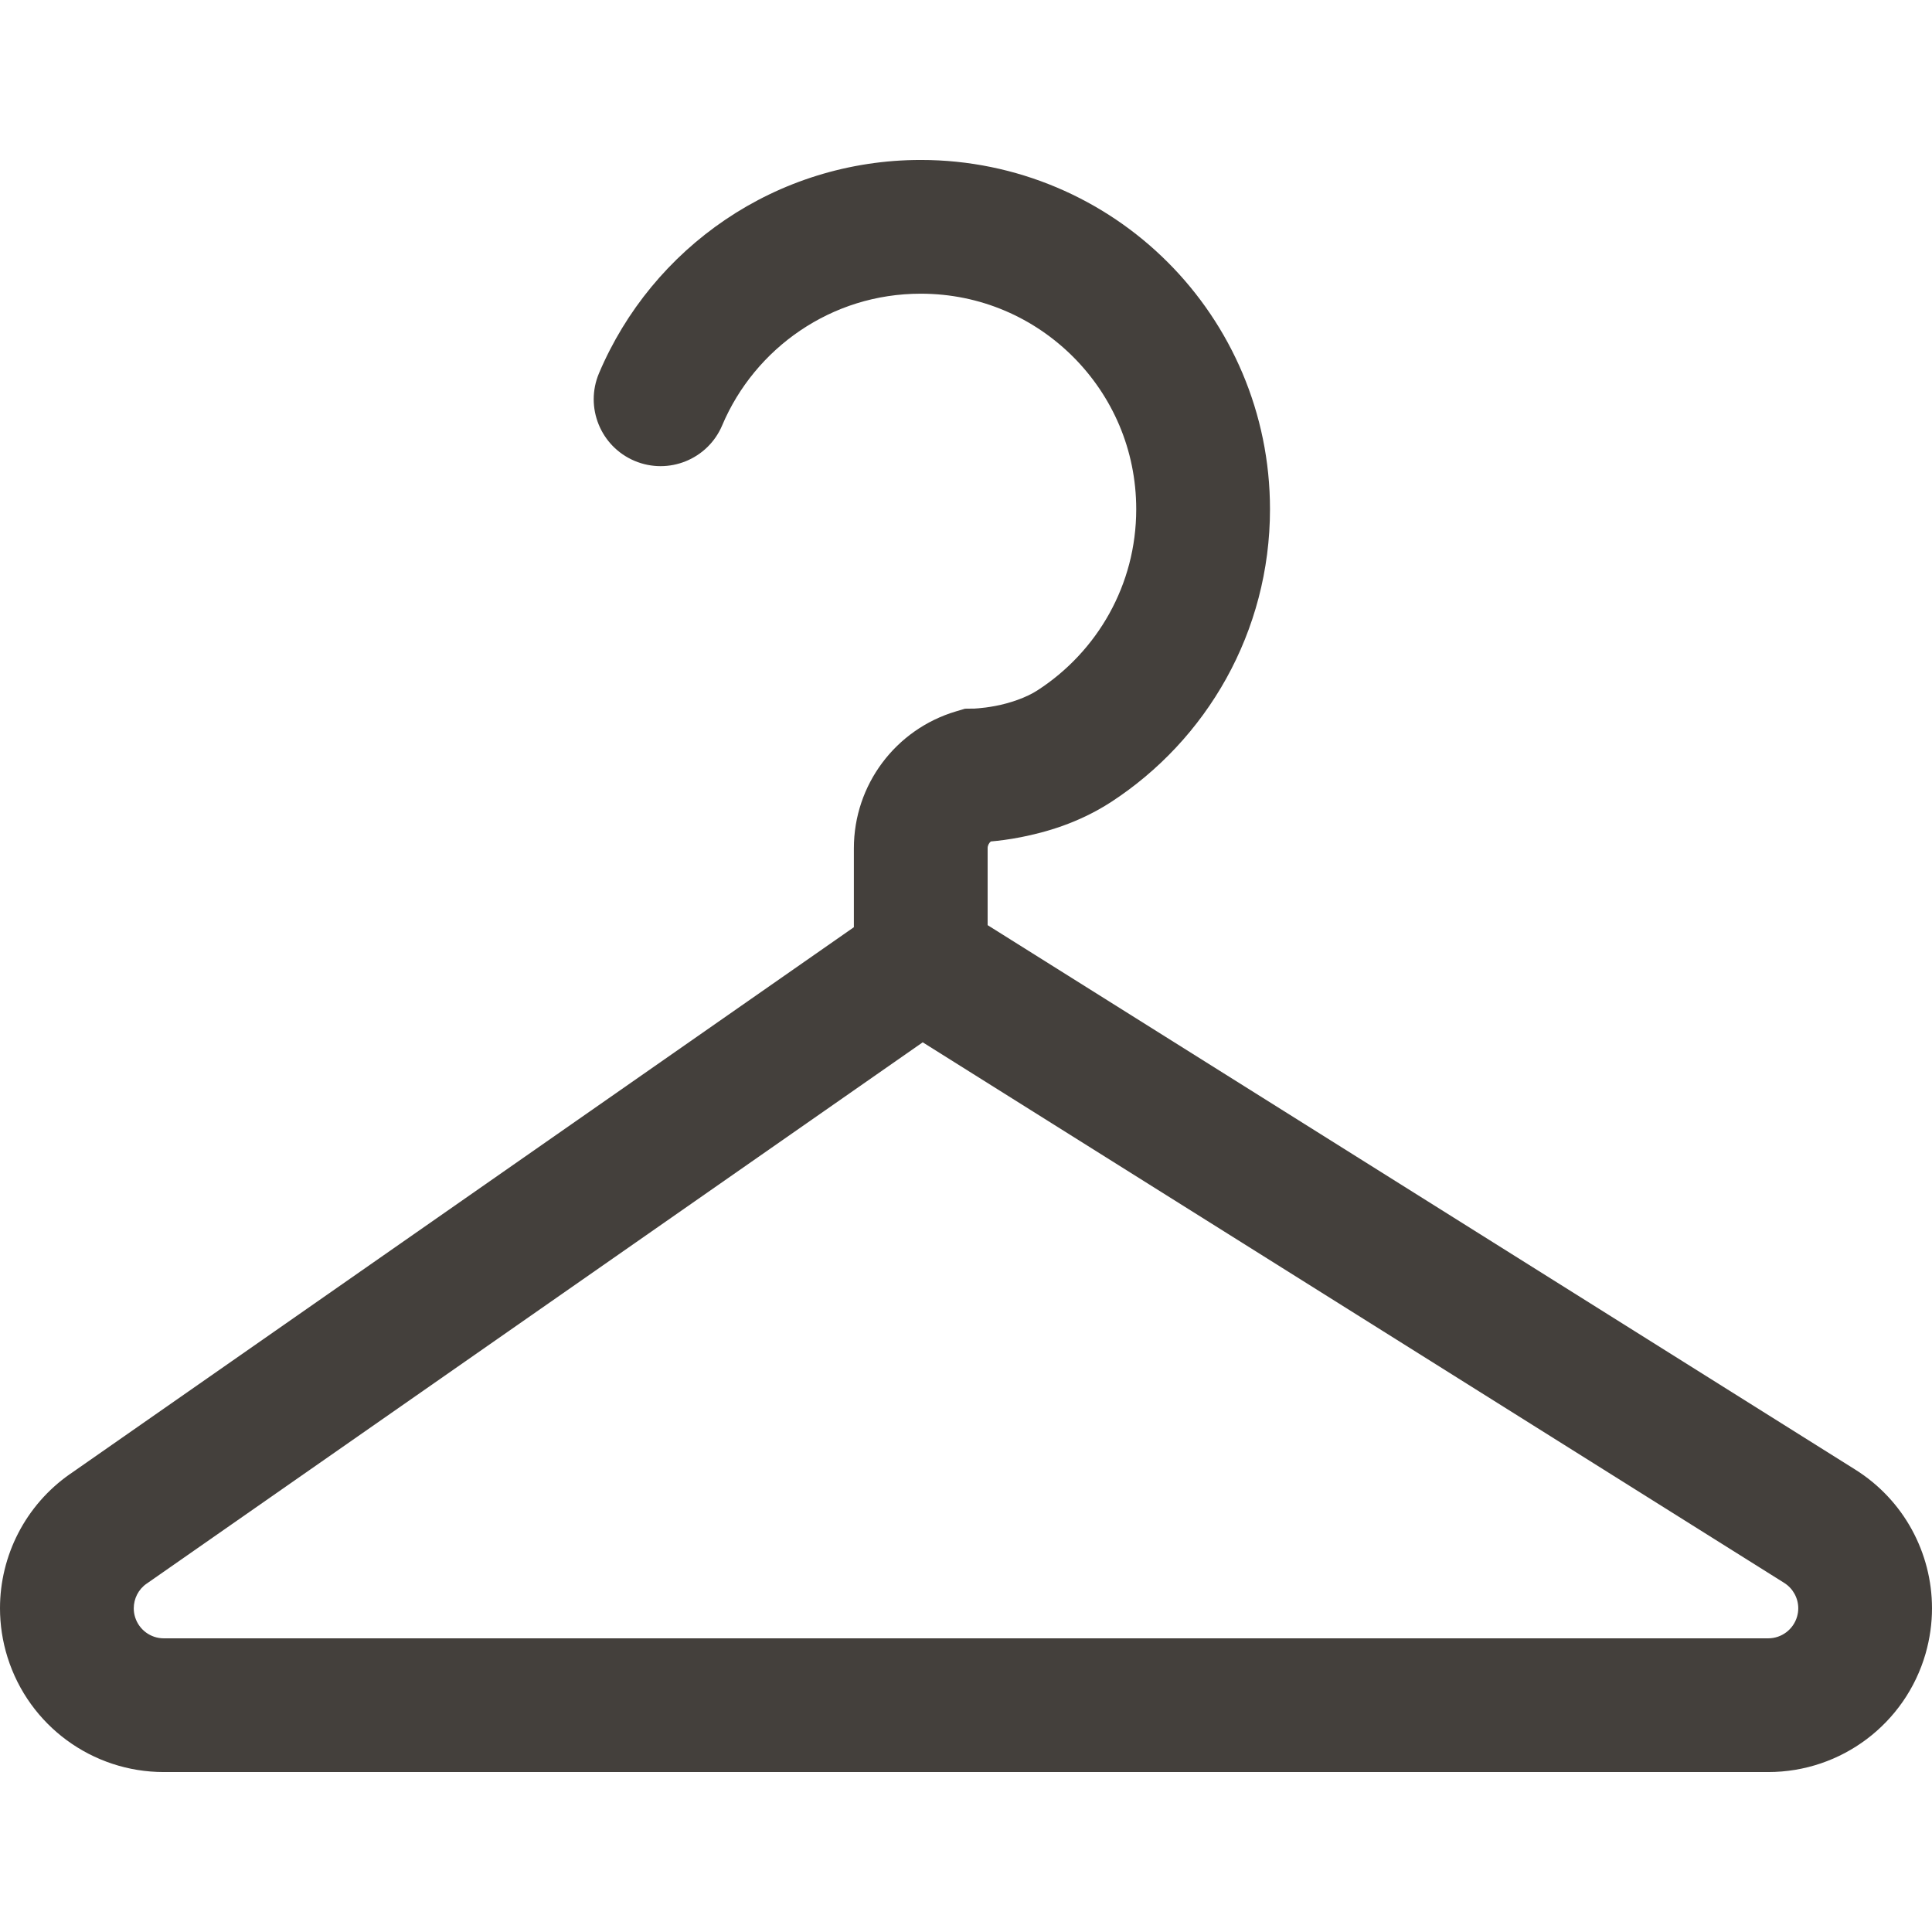
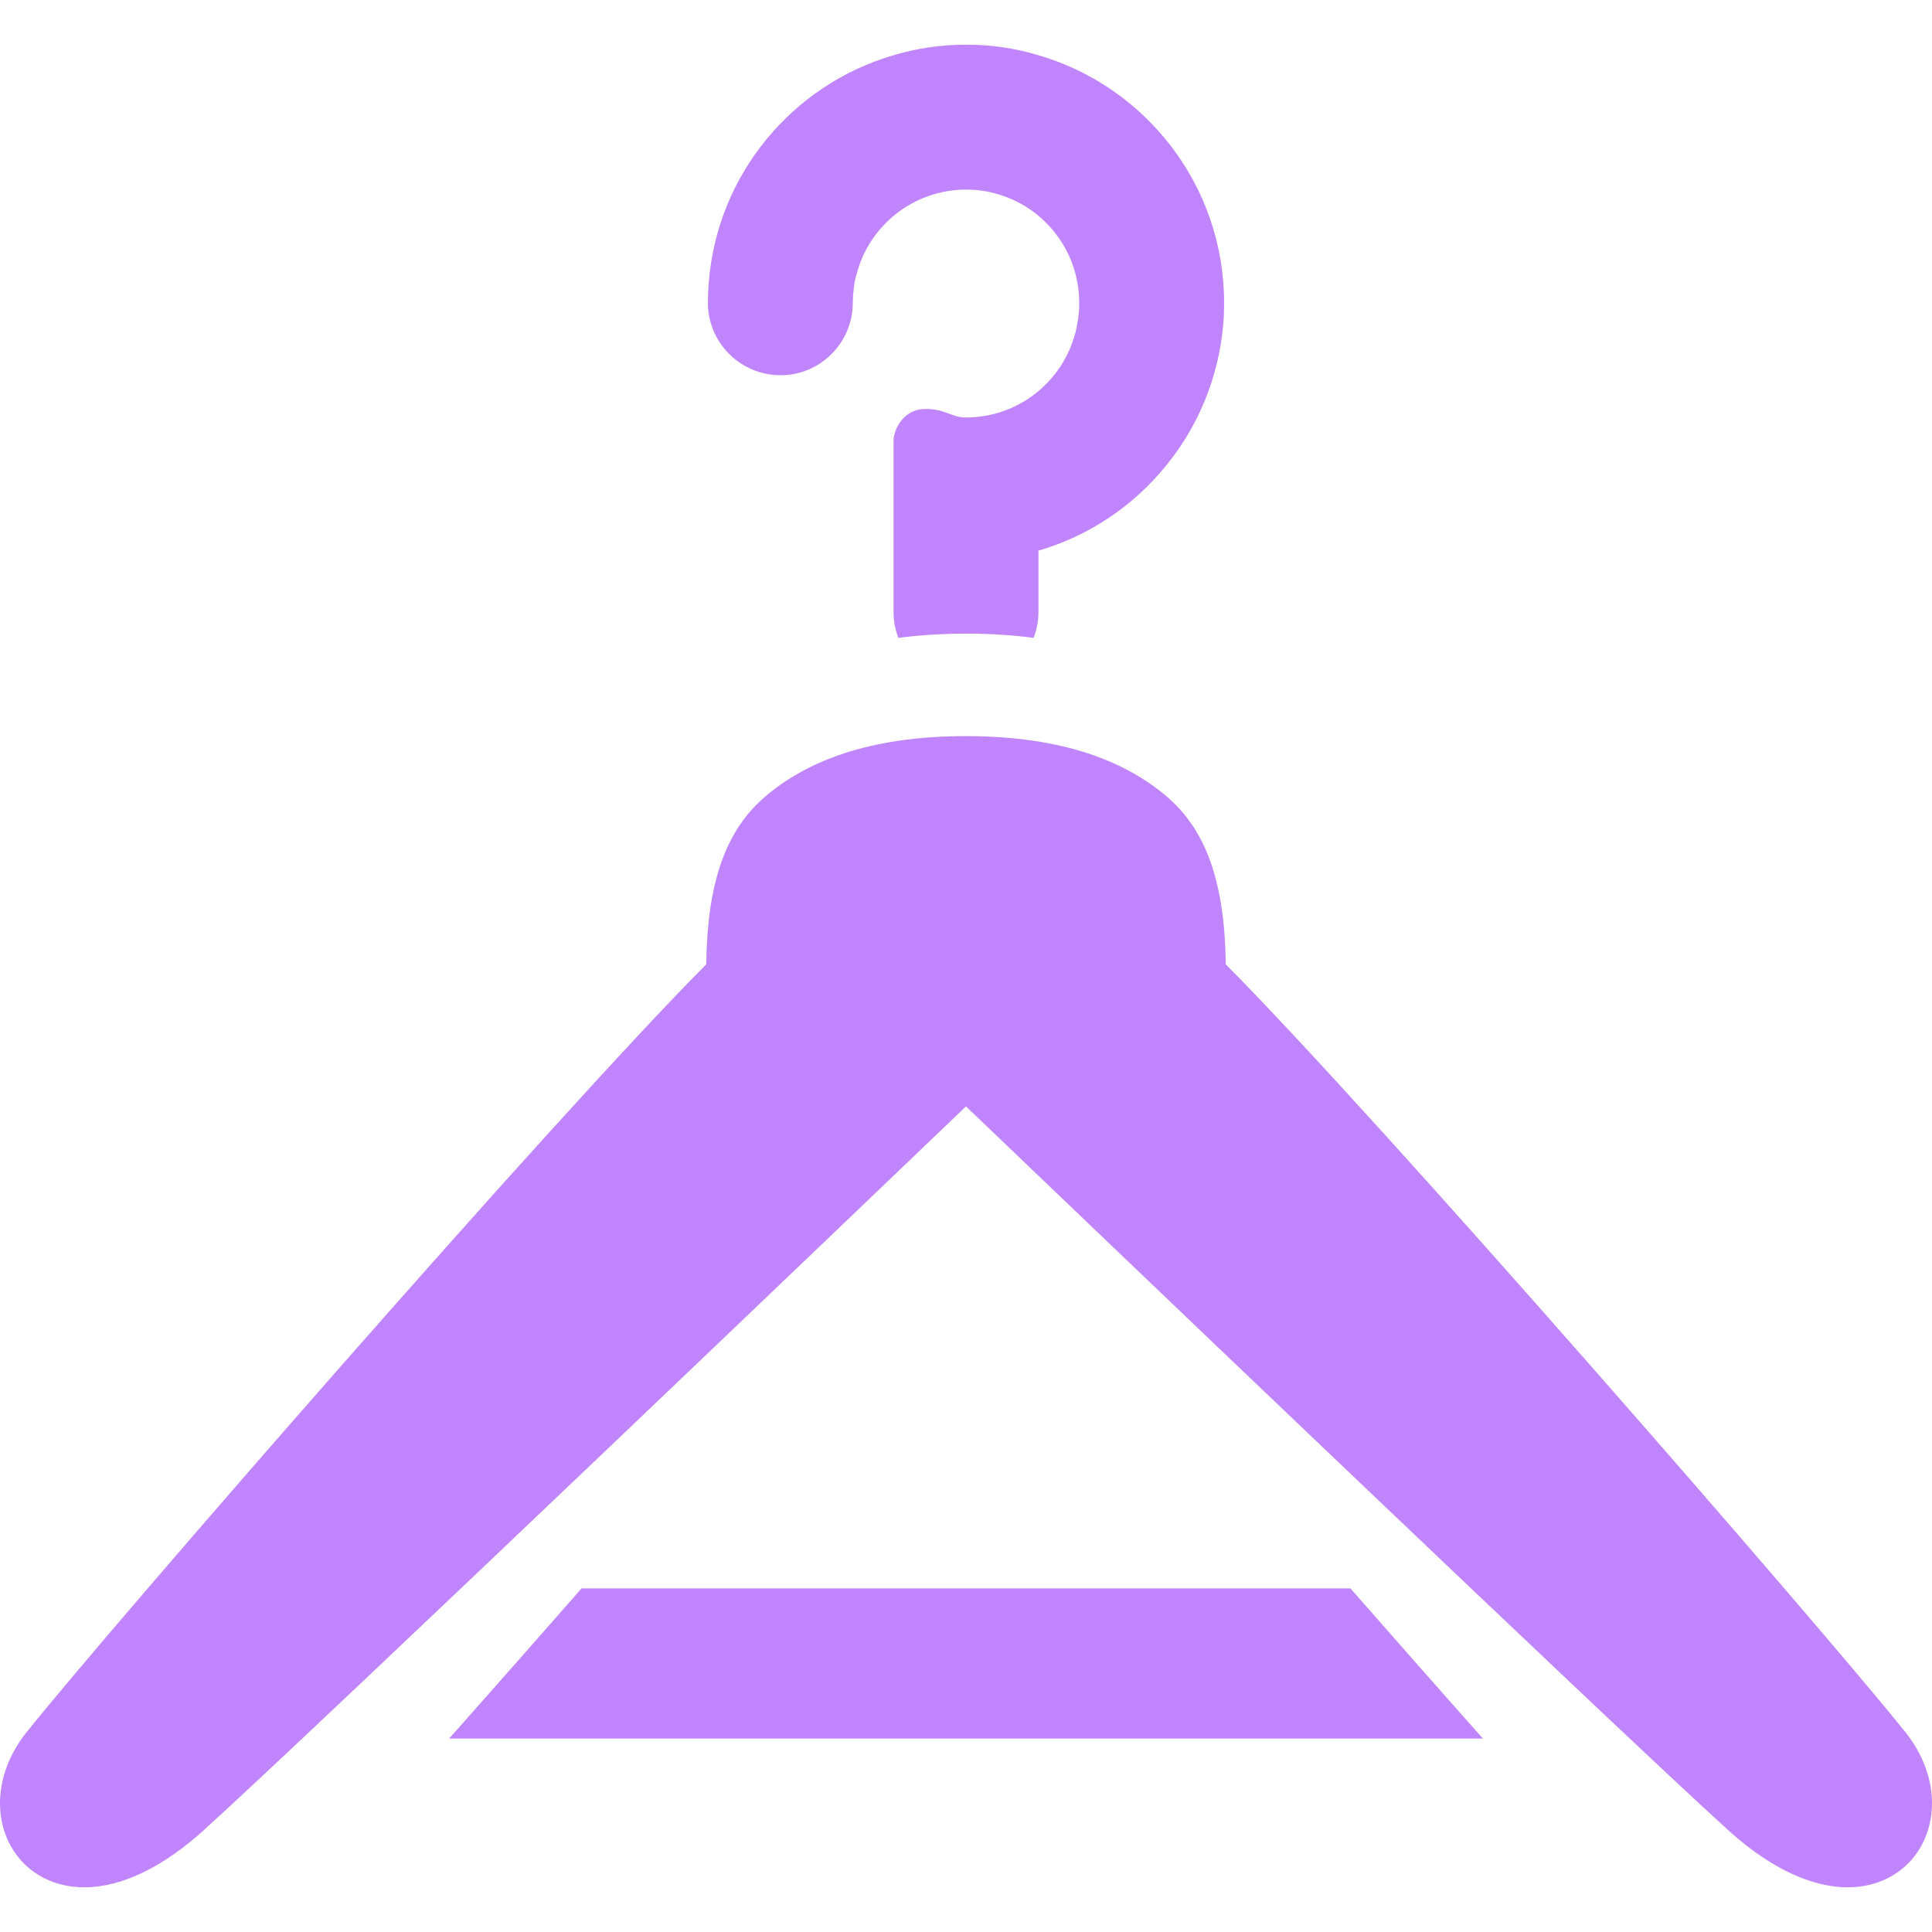
- <svg xmlns="http://www.w3.org/2000/svg" height="800px" width="800px" version="1.1" id="_x32_" viewBox="0 0 512 512" xml:space="preserve" fill="#44403c">
+ <svg xmlns="http://www.w3.org/2000/svg" height="800px" width="800px" version="1.1" id="_x32_" viewBox="0 0 512 512" xml:space="preserve" fill="#c084fc">
  <g id="SVGRepo_bgCarrier" stroke-width="0" />
  <g id="SVGRepo_tracerCarrier" stroke-linecap="round" stroke-linejoin="round" />
  <g id="SVGRepo_iconCarrier">
-     <style type="text/css"> .st0{fill:#44403c;} </style>
+     <style type="text/css"> .st0{fill:#c084fc;} </style>
    <g>
-       <path class="st0" d="M506.663,405.366c-3.461-6.338-8.574-11.877-15.002-15.908L261.733,245.175v-20.395 c-0.004-0.702,0.333-1.336,0.836-1.784c2.056-0.18,4.778-0.508,7.98-1.135c6.559-1.299,15.178-3.688,23.833-9.272 c12.695-8.256,23.217-19.498,30.597-32.787c7.375-13.288,11.586-28.652,11.582-44.859c0.008-25.501-10.392-48.756-27.106-65.456 c-16.693-16.714-39.947-27.099-65.44-27.099c-19.108,0-37.013,5.83-51.765,15.812c-14.759,9.98-26.464,24.075-33.508,40.708 c-3.811,9.011,0.411,19.41,9.421,23.224c9.014,3.808,19.417-0.403,23.225-9.413c4.322-10.228,11.59-18.984,20.712-25.144 c9.13-6.158,20.026-9.742,31.914-9.742c15.815,0,29.984,6.36,40.376,16.73c10.362,10.384,16.718,24.553,16.722,40.38 c-0.004,10.093-2.58,19.447-7.126,27.651c-4.547,8.19-11.079,15.178-18.917,20.269c-3.054,2.038-7.6,3.531-11.274,4.217 c-1.828,0.351-3.415,0.538-4.449,0.62c-0.522,0.052-0.9,0.075-1.097,0.082h-0.105l-2.404,0.03l-2.359,0.702 c-16.065,4.756-27.091,19.507-27.095,36.267v20.94L18.578,390.622l0.004-0.014C6.716,398.886-0.011,412.301,0,426.217 c0,4.344,0.658,8.742,2.001,13.004c5.684,18.096,22.444,30.391,41.399,30.391h425.197c19.35,0,36.352-12.803,41.708-31.399v-0.008 c1.132-3.964,1.695-8.003,1.695-11.989C512,418.863,510.13,411.711,506.663,405.366z M476.242,428.426v-0.008 c-0.978,3.397-4.102,5.756-7.644,5.756H43.4c-3.475,0-6.548-2.27-7.585-5.569c-0.258-0.806-0.369-1.605-0.369-2.389 c0.007-2.553,1.224-5.017,3.4-6.525h0.008L244.53,276.224l228.292,143.251c1.206,0.762,2.102,1.747,2.748,2.912 c0.642,1.164,0.989,2.486,0.989,3.83C476.559,426.941,476.454,427.665,476.242,428.426z" />
+       <path class="st0" d="M206.881,99.439c10.32,0,18.879-8.32,19.121-18.799v-0.4c0-1.199,0.078-2.4,0.238-3.52 c0.082-1.361,0.32-2.56,0.721-3.84c3.201-12.961,15.041-22.64,29.119-22.64c4,0,7.762,0.801,11.281,2.24 c10.879,4.4,18.64,15.199,18.64,27.76v0.4c0,1.199-0.082,2.4-0.242,3.52c-0.16,1.199-0.398,2.4-0.639,3.519 c0,0.24-0.08,0.4-0.16,0.561c-3.362,12.879-15.041,22.4-29.041,22.4c-3.918,0-5.418-2.436-11.199-2.24 c-4.971,0.168-7.92,5.039-7.92,8.48v45.44c0,2.32,0.479,4.639,1.28,6.721c5.519-0.721,11.519-1.121,18-1.121 c6.402,0,12.402,0.4,17.84,1.121c0.801-2.082,1.281-4.4,1.281-6.721v-16.4c13.282-3.84,25.121-11.76,33.84-22.56 c8.719-10.639,13.92-23.68,15.121-37.28c0.16-1.76,0.238-3.6,0.238-5.439v-0.4c0-31.039-20.8-57.36-49.199-65.6 c-6.08-1.842-12.48-2.801-19.121-2.801c-6.719,0-13.199,0.959-19.28,2.801c-26.72,7.76-46.72,31.52-48.959,60.158 c-0.16,1.762-0.242,3.602-0.242,5.442v0.4C187.842,91.119,196.4,99.439,206.881,99.439z" />
+       <path class="st0" d="M359.388,422.65l-1.492-1.703H154.111l-1.494,1.701c-9.896,11.289-18.476,21.029-26.228,29.775l-7.365,8.312 h273.955l-7.363-8.31C377.668,443.455,368.844,433.435,359.388,422.65z" />
+       <path class="st0" d="M504.93,459.01c-22.496-28.07-139.623-162.756-180.084-203.445c-0.289-21.787-5.176-35.578-15.734-44.553 c-10.57-8.982-26.951-15.932-53.112-15.932c-26.16,0-42.539,6.949-53.111,15.932c-10.558,8.974-15.445,22.766-15.734,44.553 C146.689,296.258,29.564,430.943,7.072,459.01c-7.234,9.025-9.074,20.168-4.797,29.076c3.631,7.561,11.127,12.074,20.054,12.074 c9.809,0,20.797-5.268,31.776-15.234C85.91,456.055,231.611,316.566,256,293.205c24.389,23.361,170.09,162.85,201.895,191.721 c13.871,12.592,24.936,15.234,31.775,15.234h0.002c8.928,0,16.424-4.514,20.053-12.072 C514.002,479.178,512.164,468.037,504.93,459.01z" />
    </g>
  </g>
</svg>
